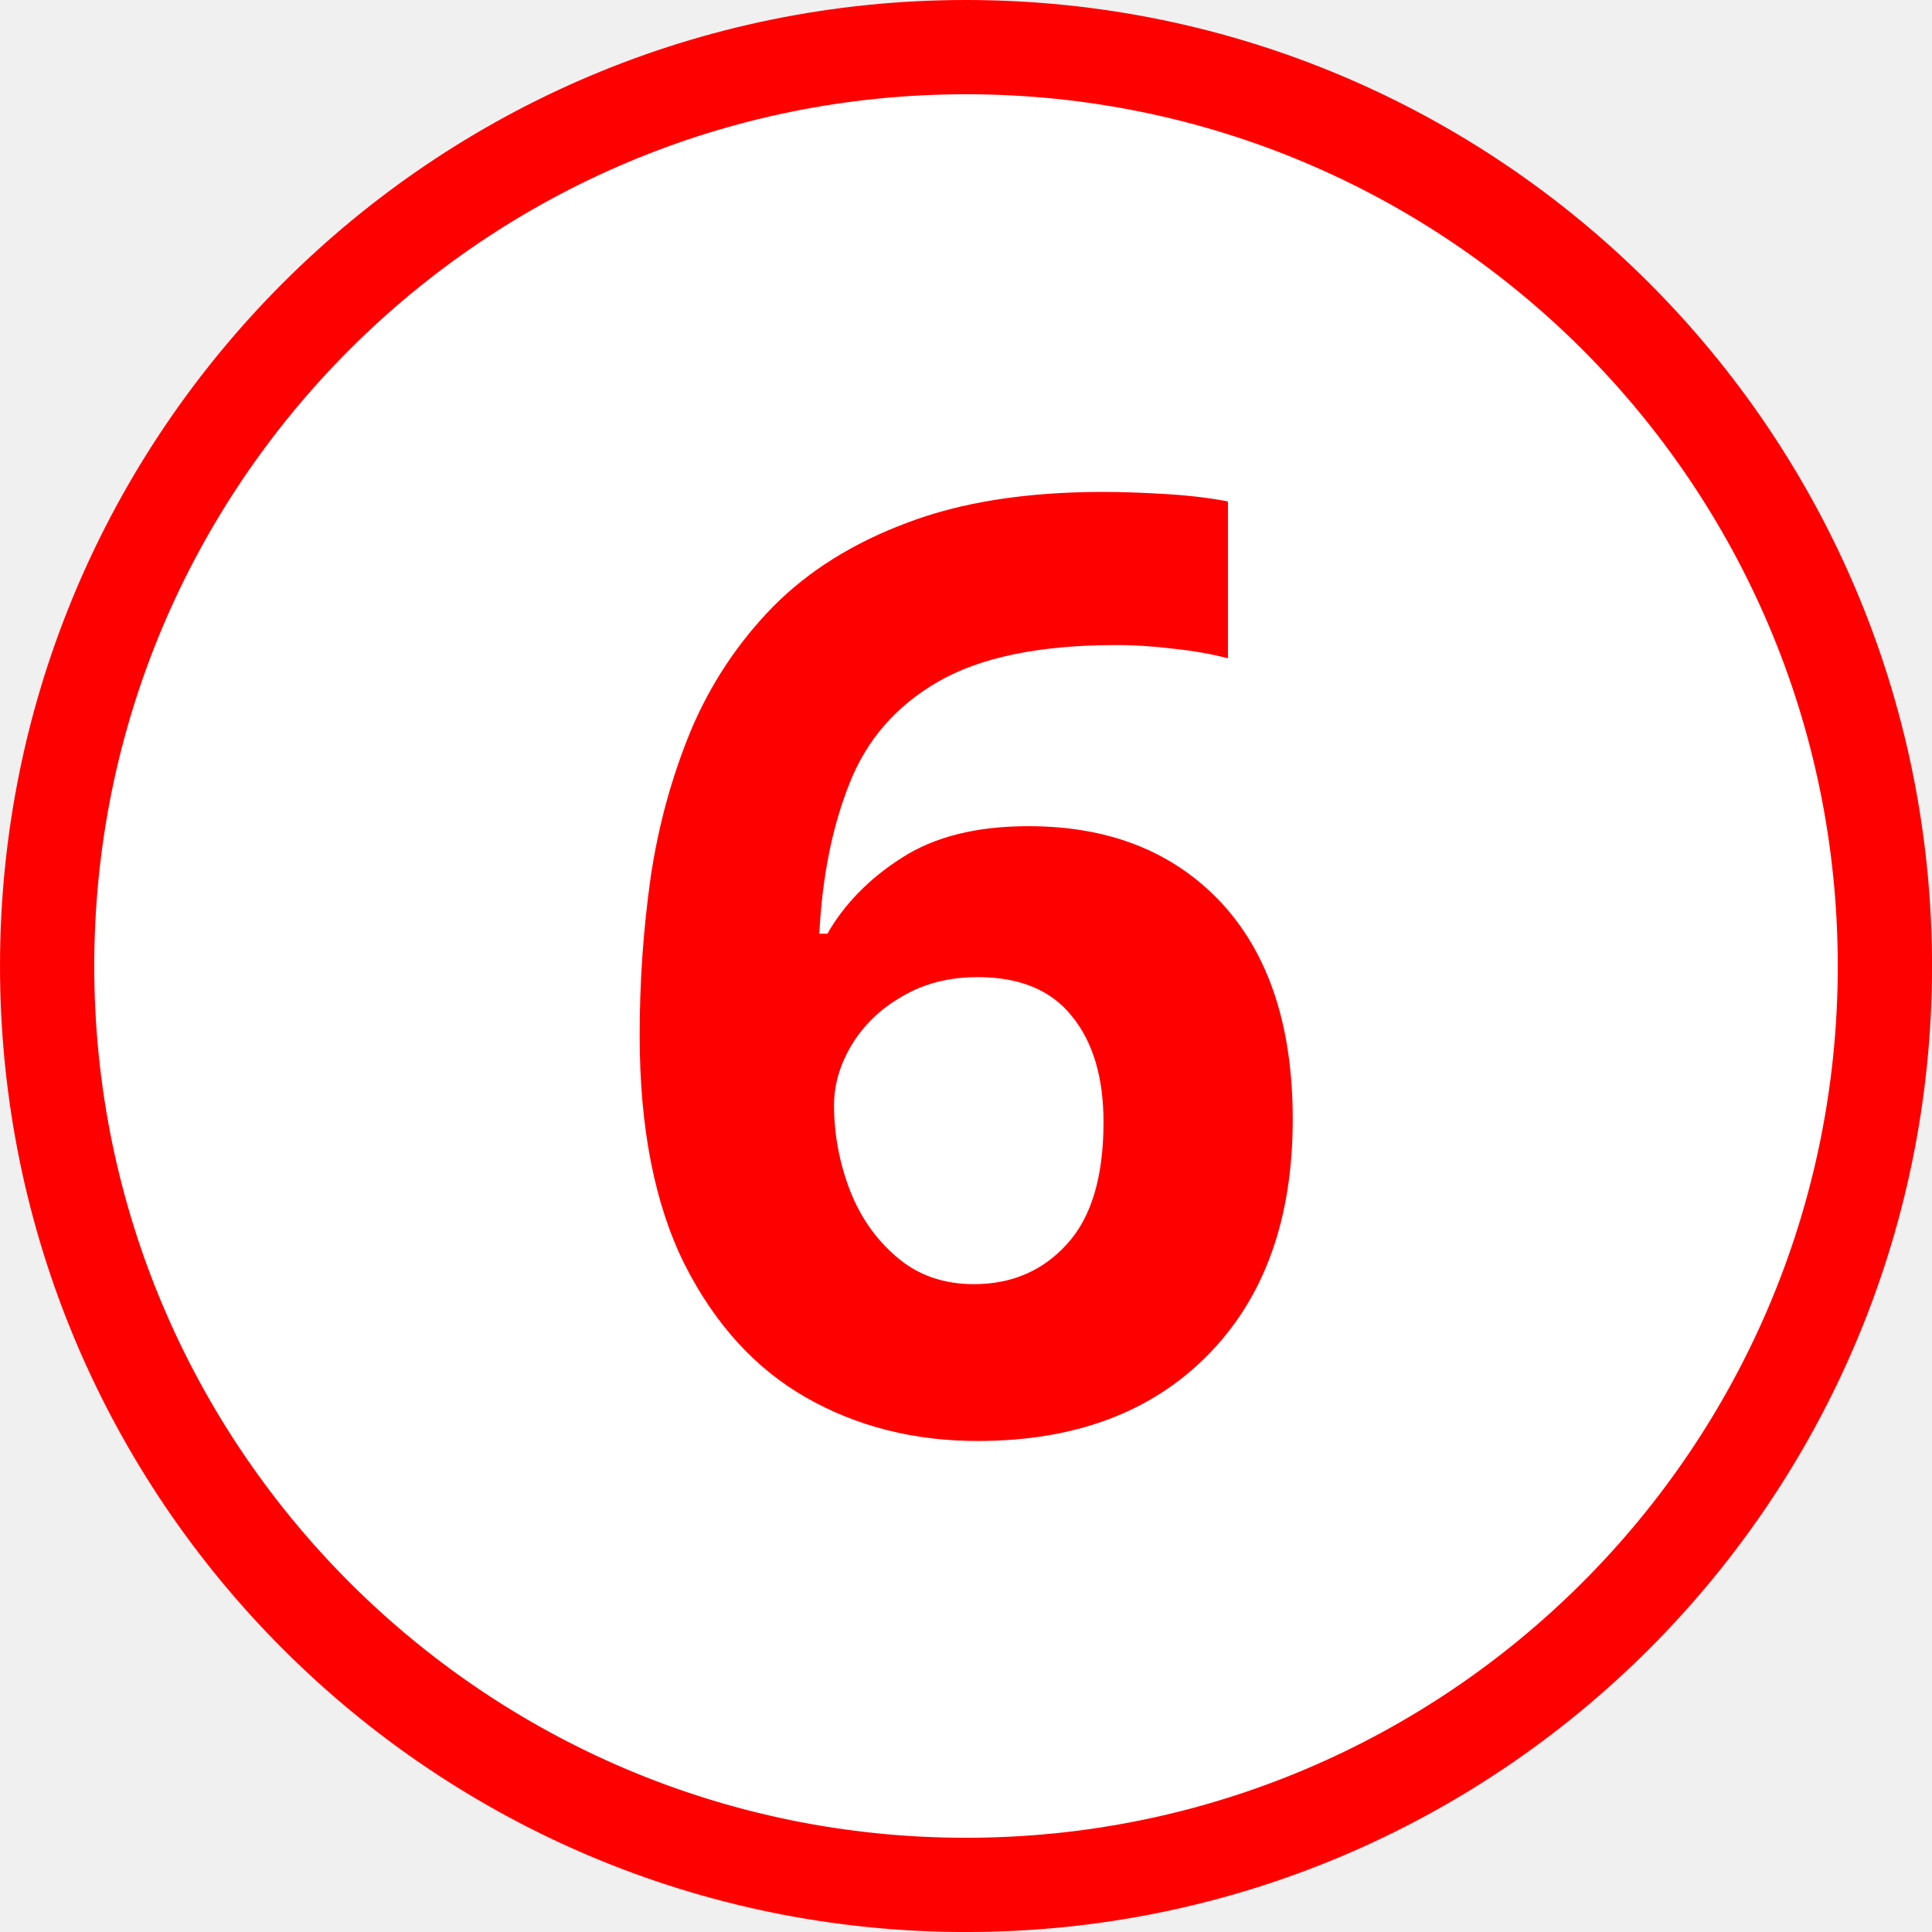
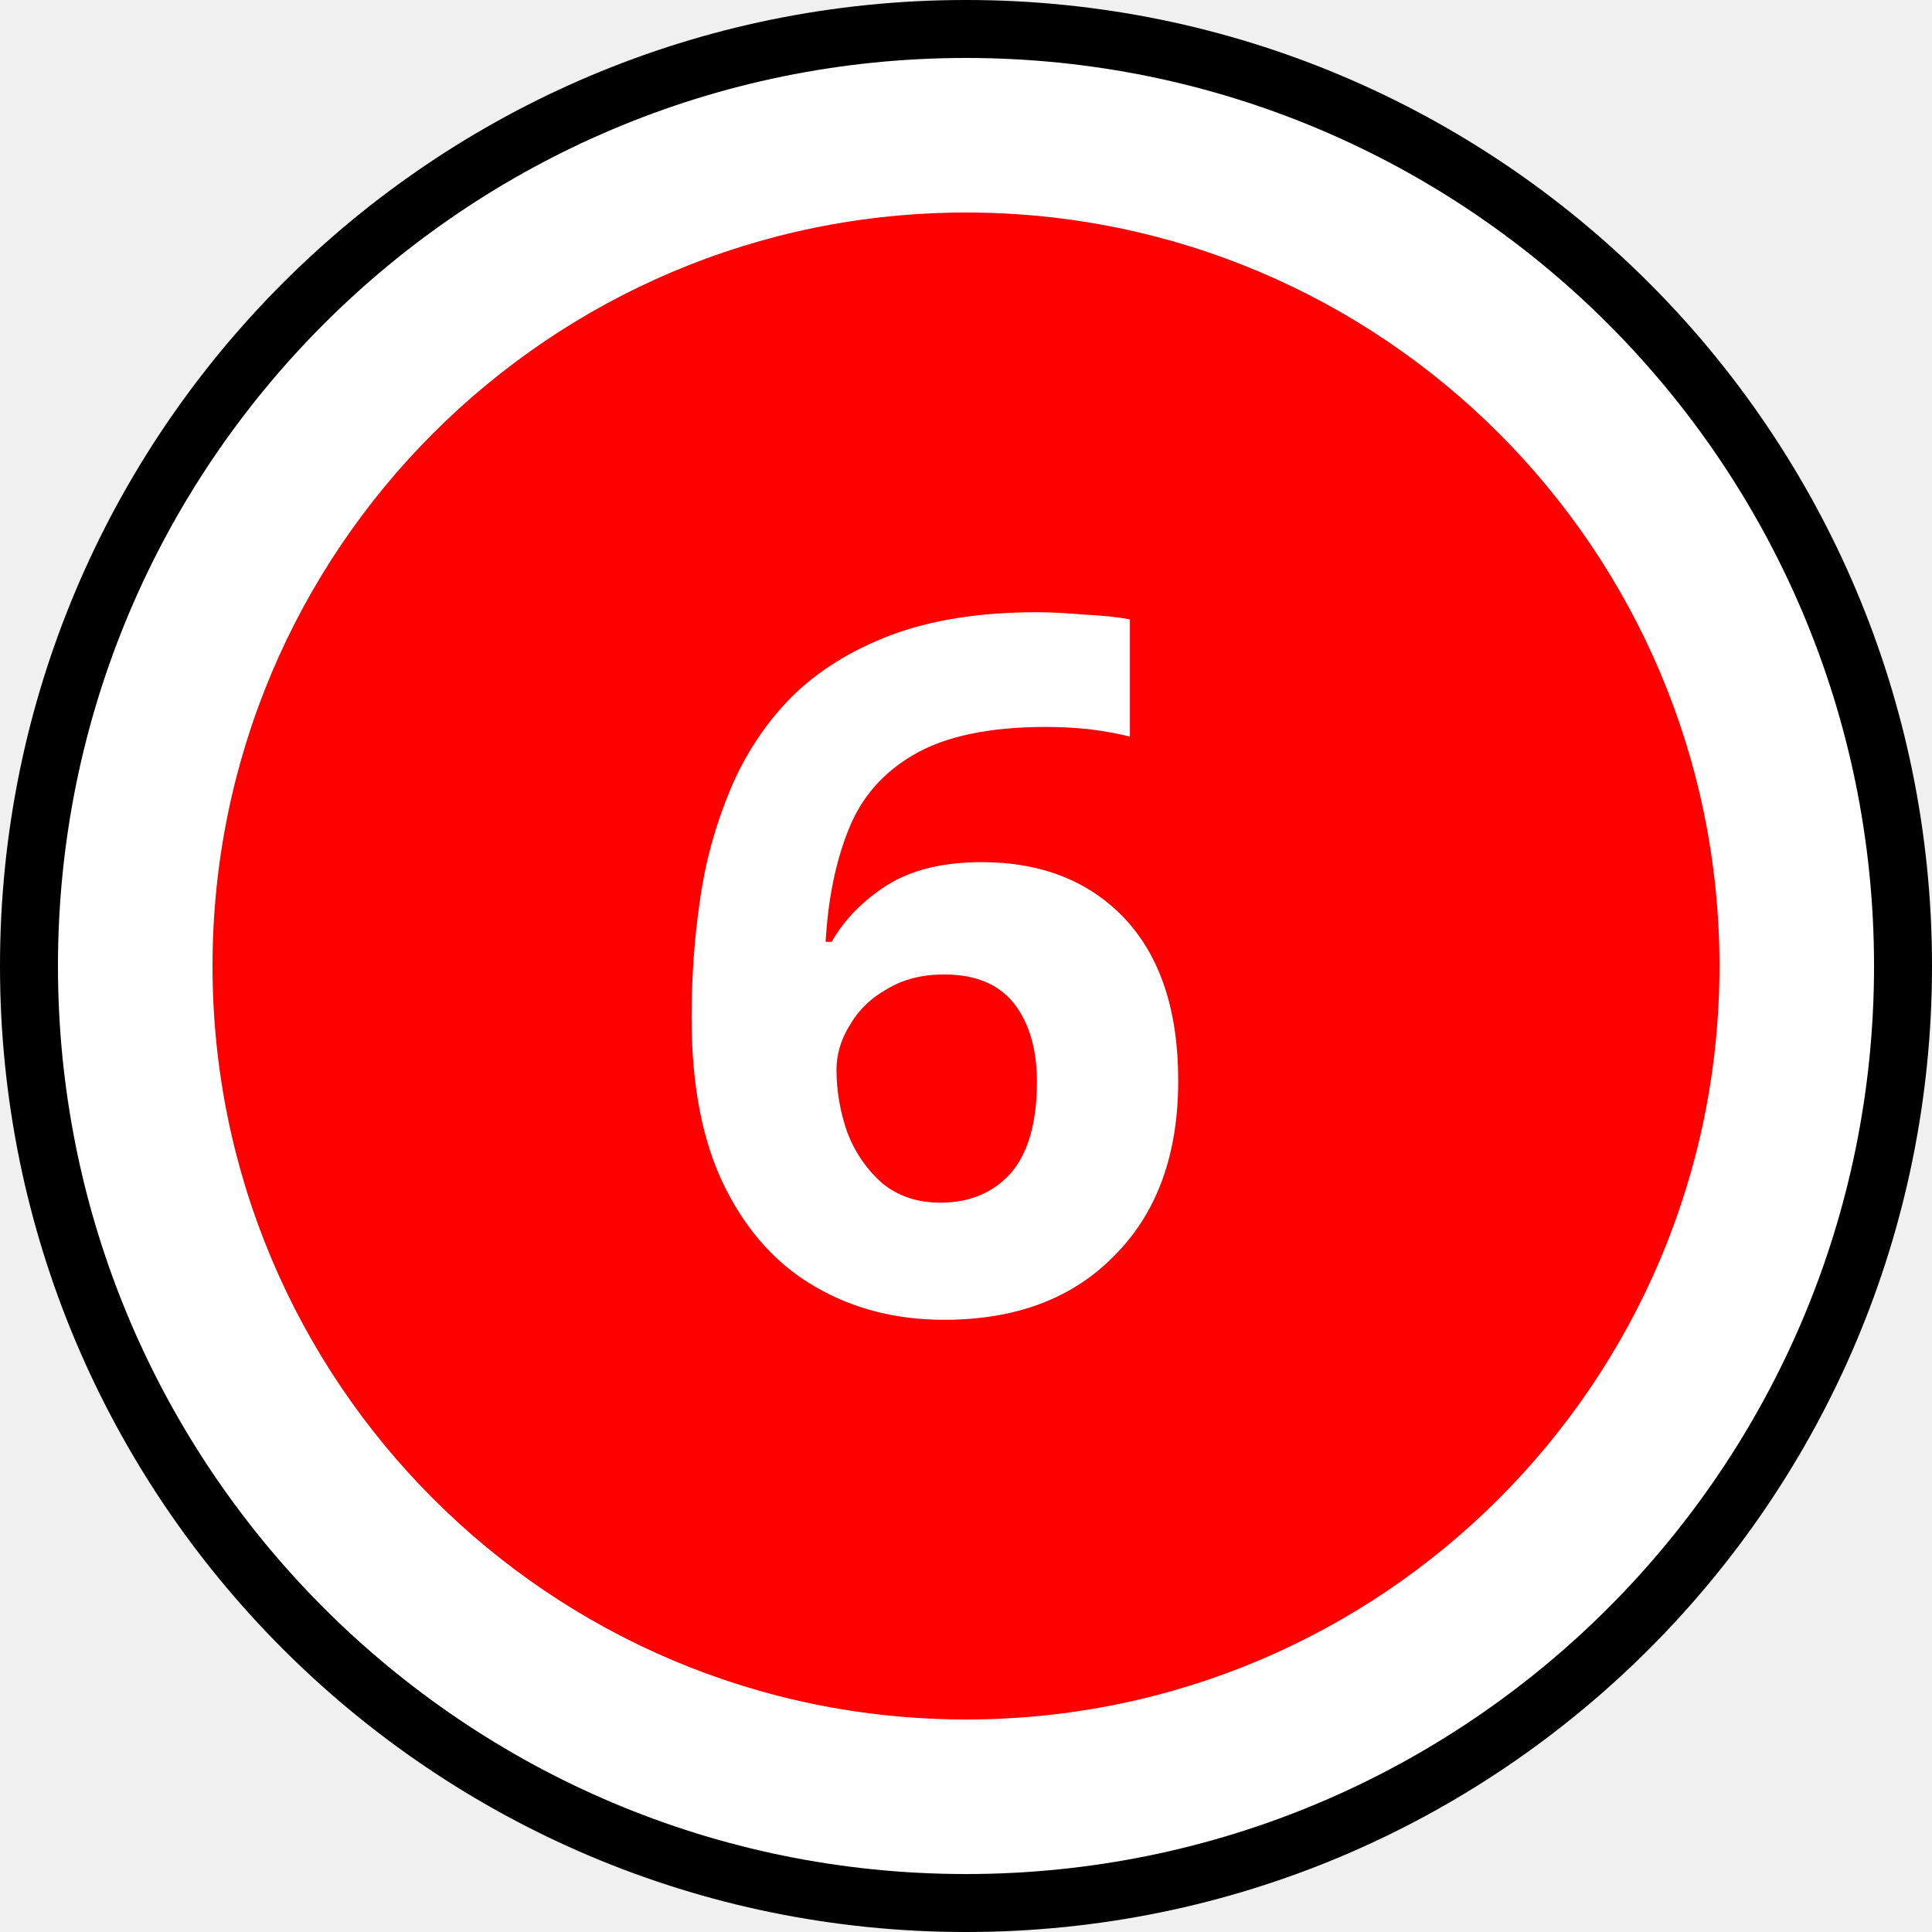
- <svg xmlns="http://www.w3.org/2000/svg" id="svg9" version="1.1" viewBox="0 0 43.733 43.733" height="43.733" width="43.733">
-   <g transform="translate(265.8667,-271.4667)" id="layer1">
-     <g id="6" transform="matrix(1.066667,0,0,1.066667,-484.5333,-807.3197)">
-       <circle style="opacity:1;fill:#ffffff;fill-opacity:1;stroke:#ff0000;stroke-width:2;stroke-miterlimit:4;stroke-dasharray:none;stroke-dashoffset:0;stroke-opacity:1" id="circle4386-4" cx="225.5" cy="1031.862" r="19.5" />
-       <text xml:space="preserve" style="font-style:normal;font-variant:normal;font-weight:normal;font-stretch:normal;font-size:32px;line-height:0%;font-family:'Open Sans';-inkscape-font-specification:'Open Sans, Normal';text-align:start;letter-spacing:0px;word-spacing:0px;writing-mode:lr-tb;text-anchor:start;opacity:1;fill:#ff0000;fill-opacity:1;stroke:none;stroke-width:1px;stroke-linecap:butt;stroke-linejoin:miter;stroke-miterlimit:4;stroke-dasharray:none;stroke-dashoffset:0;stroke-opacity:1" x="217.604" y="1041.658" id="text4388-7">
-         <tspan id="tspan4390-7" x="217.604" y="1041.658" style="font-style:normal;font-variant:normal;font-weight:bold;font-stretch:normal;font-size:27.5px;font-family:Muli;-inkscape-font-specification:'Muli Bold';fill:#ff0000;fill-opacity:1">6</tspan>
-       </text>
-     </g>
+ <svg xmlns="http://www.w3.org/2000/svg" width="25" height="25" viewBox="0 0 25 25" id="svg4768" version="1.1">
+   <g id="6" transform="translate(0,-613)">
+     <circle style="color:#000000;clip-rule:nonzero;display:inline;overflow:visible;visibility:visible;opacity:1;isolation:auto;mix-blend-mode:normal;color-interpolation:sRGB;color-interpolation-filters:linearRGB;solid-color:#000000;solid-opacity:1;fill:#000000;fill-opacity:1;fill-rule:nonzero;stroke:none;stroke-width:1.96;stroke-linecap:butt;stroke-linejoin:round;stroke-miterlimit:5;stroke-dasharray:3.92, 1.96;stroke-dashoffset:0;stroke-opacity:1;color-rendering:auto;image-rendering:auto;shape-rendering:auto;text-rendering:auto;enable-background:accumulate" id="path5353" cx="12.5" cy="625.5" r="12.5" />
+     <circle style="color:#000000;clip-rule:nonzero;display:inline;overflow:visible;visibility:visible;opacity:1;isolation:auto;mix-blend-mode:normal;color-interpolation:sRGB;color-interpolation-filters:linearRGB;solid-color:#000000;solid-opacity:1;fill:#ffffff;fill-opacity:1;fill-rule:nonzero;stroke:none;stroke-width:1.96;stroke-linecap:butt;stroke-linejoin:round;stroke-miterlimit:5;stroke-dasharray:3.92, 1.96;stroke-dashoffset:0;stroke-opacity:1;color-rendering:auto;image-rendering:auto;shape-rendering:auto;text-rendering:auto;enable-background:accumulate" id="path5353-7" cx="12.5" cy="625.5" r="11.75" />
+     <circle style="color:#000000;clip-rule:nonzero;display:inline;overflow:visible;visibility:visible;opacity:1;isolation:auto;mix-blend-mode:normal;color-interpolation:sRGB;color-interpolation-filters:linearRGB;solid-color:#000000;solid-opacity:1;fill:#ff0000;fill-opacity:1;fill-rule:nonzero;stroke:none;stroke-width:1.96;stroke-linecap:butt;stroke-linejoin:round;stroke-miterlimit:5;stroke-dasharray:3.92, 1.96;stroke-dashoffset:0;stroke-opacity:1;color-rendering:auto;image-rendering:auto;shape-rendering:auto;text-rendering:auto;enable-background:accumulate" id="path5353-7-7" cx="12.5" cy="625.5" r="9.75" />
+     <text xml:space="preserve" style="font-style:normal;font-weight:normal;font-size:40px;line-height:0%;font-family:Muli;letter-spacing:0px;word-spacing:0px;fill:#ffffff;fill-opacity:1;stroke:none;stroke-width:1px;stroke-linecap:butt;stroke-linejoin:miter;stroke-opacity:1" x="8.512" y="629.953" id="text5385">
+       <tspan id="tspan5387" x="8.512" y="629.953" style="font-style:normal;font-variant:normal;font-weight:bold;font-stretch:normal;font-size:12.5px;font-family:Muli;-inkscape-font-specification:'Muli Bold';fill:#ffffff;fill-opacity:1">6</tspan>
+     </text>
  </g>
</svg>
